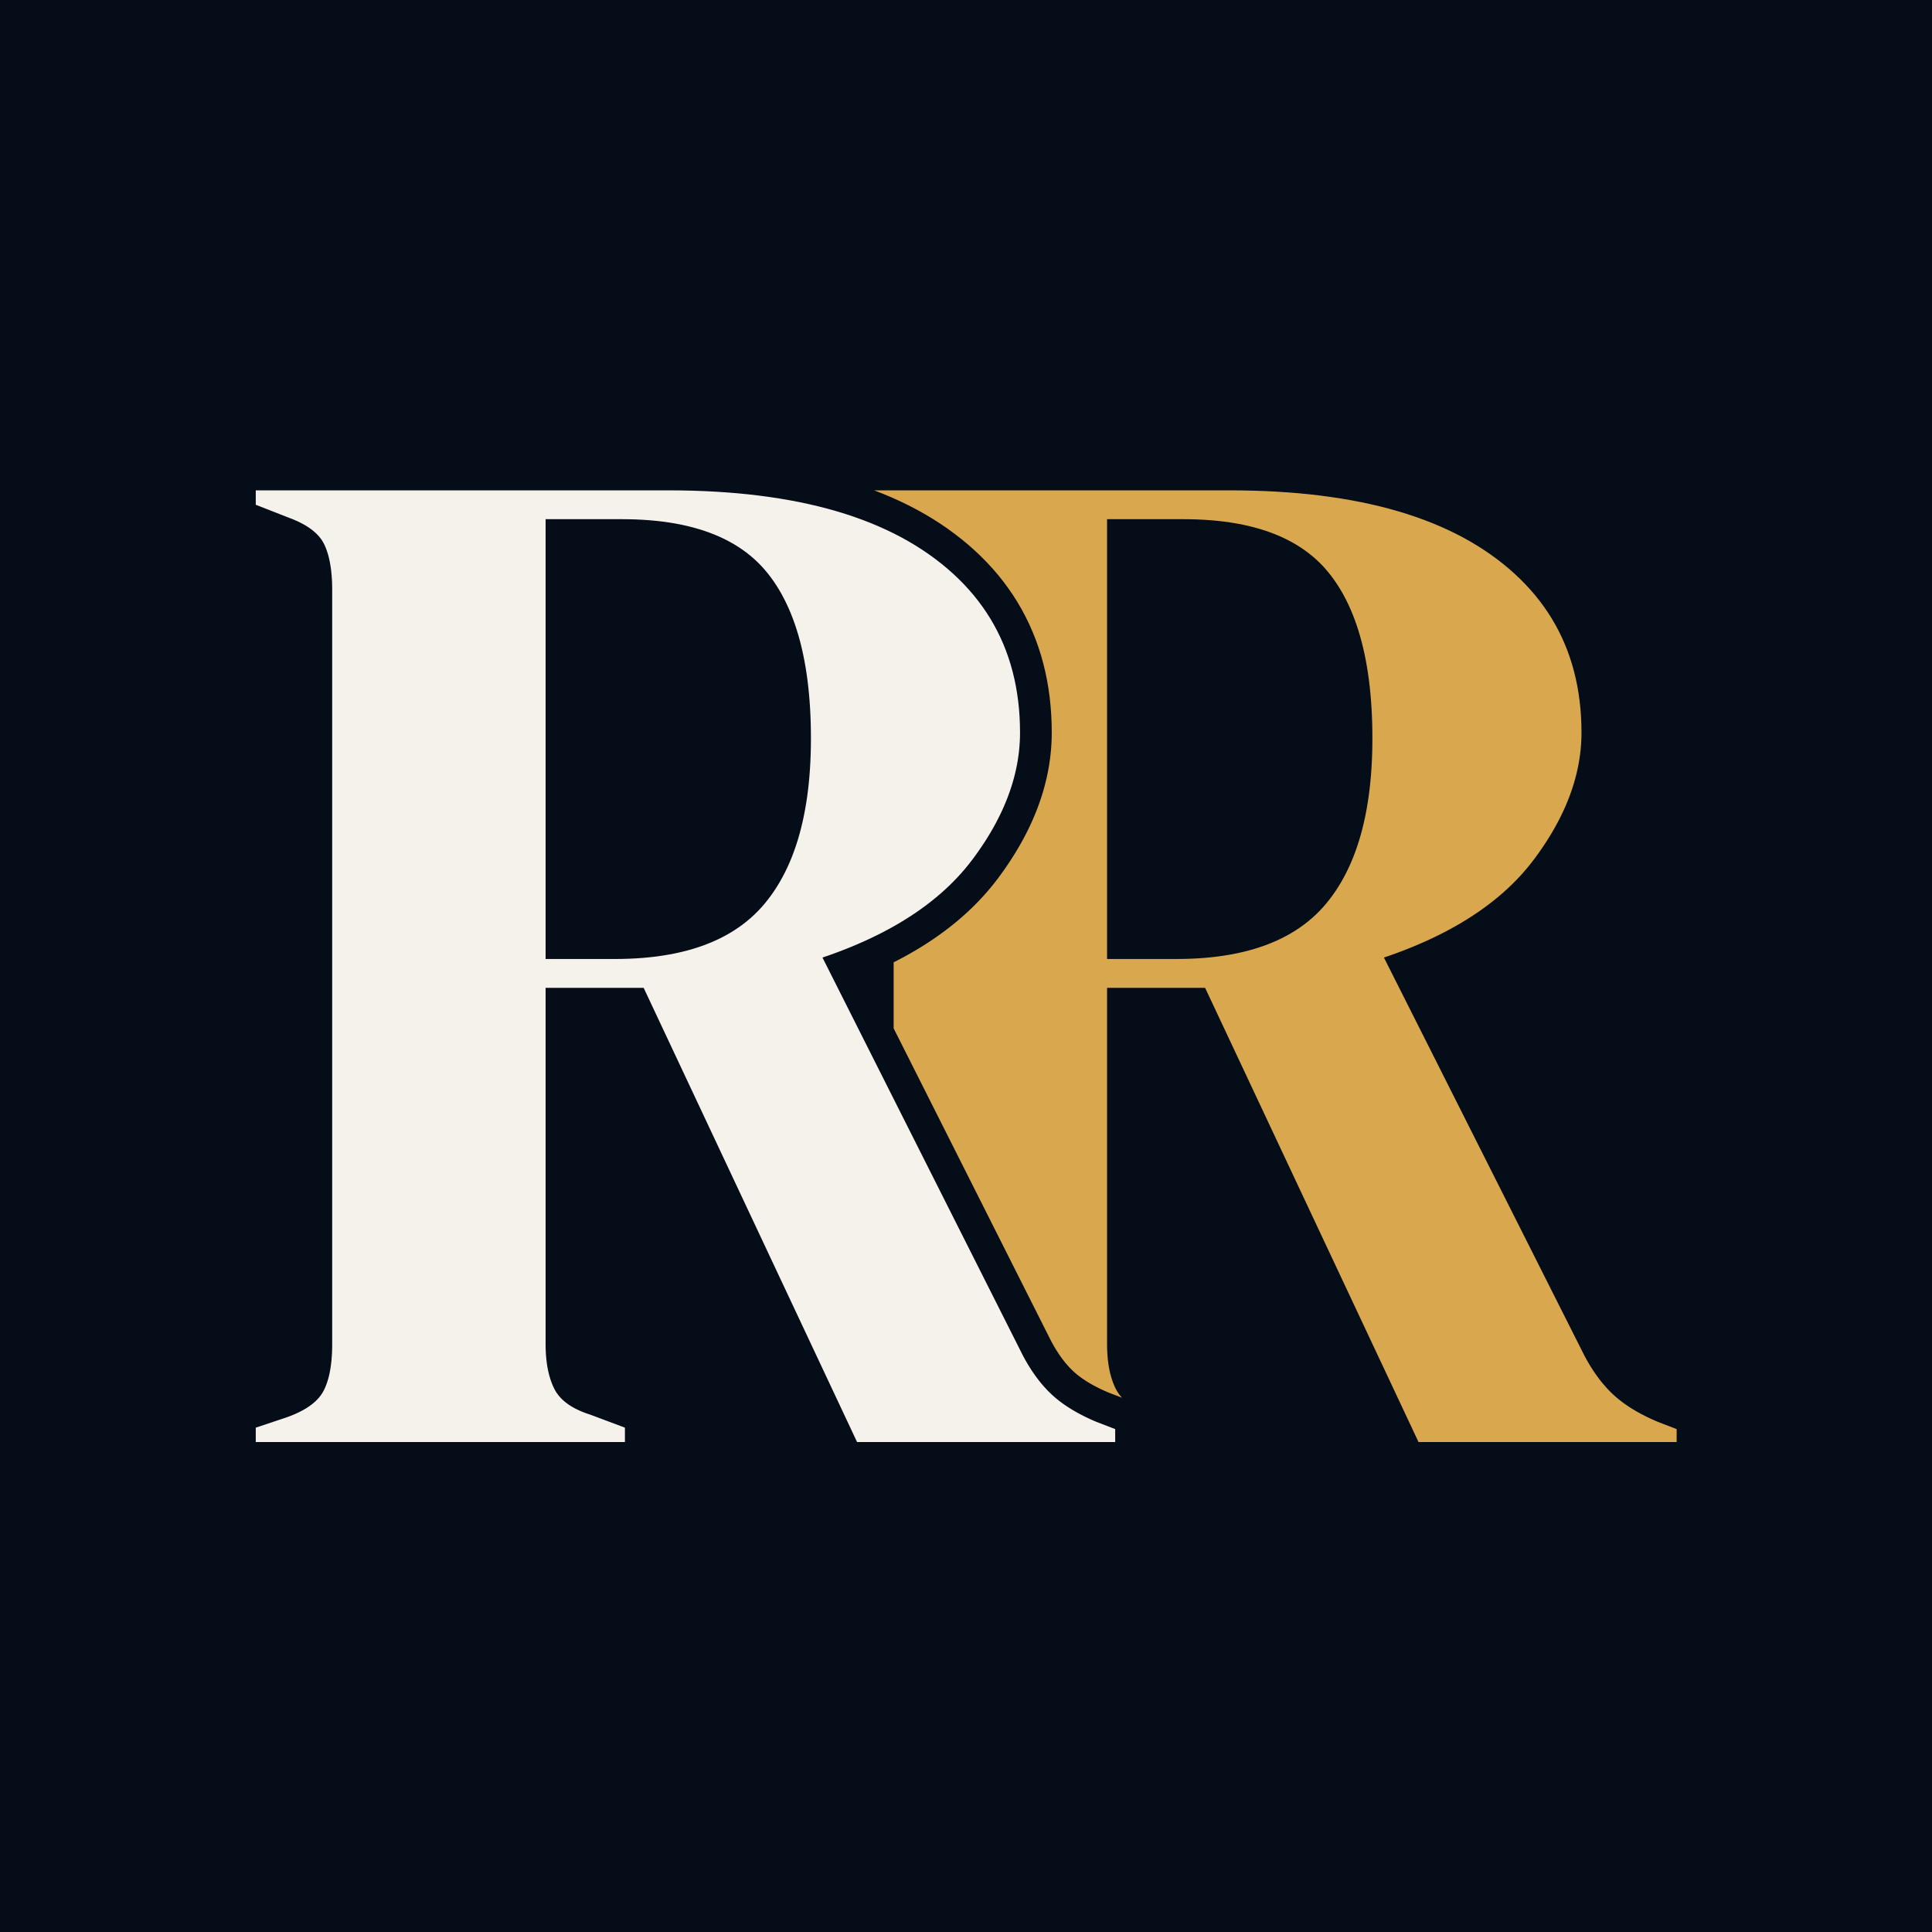
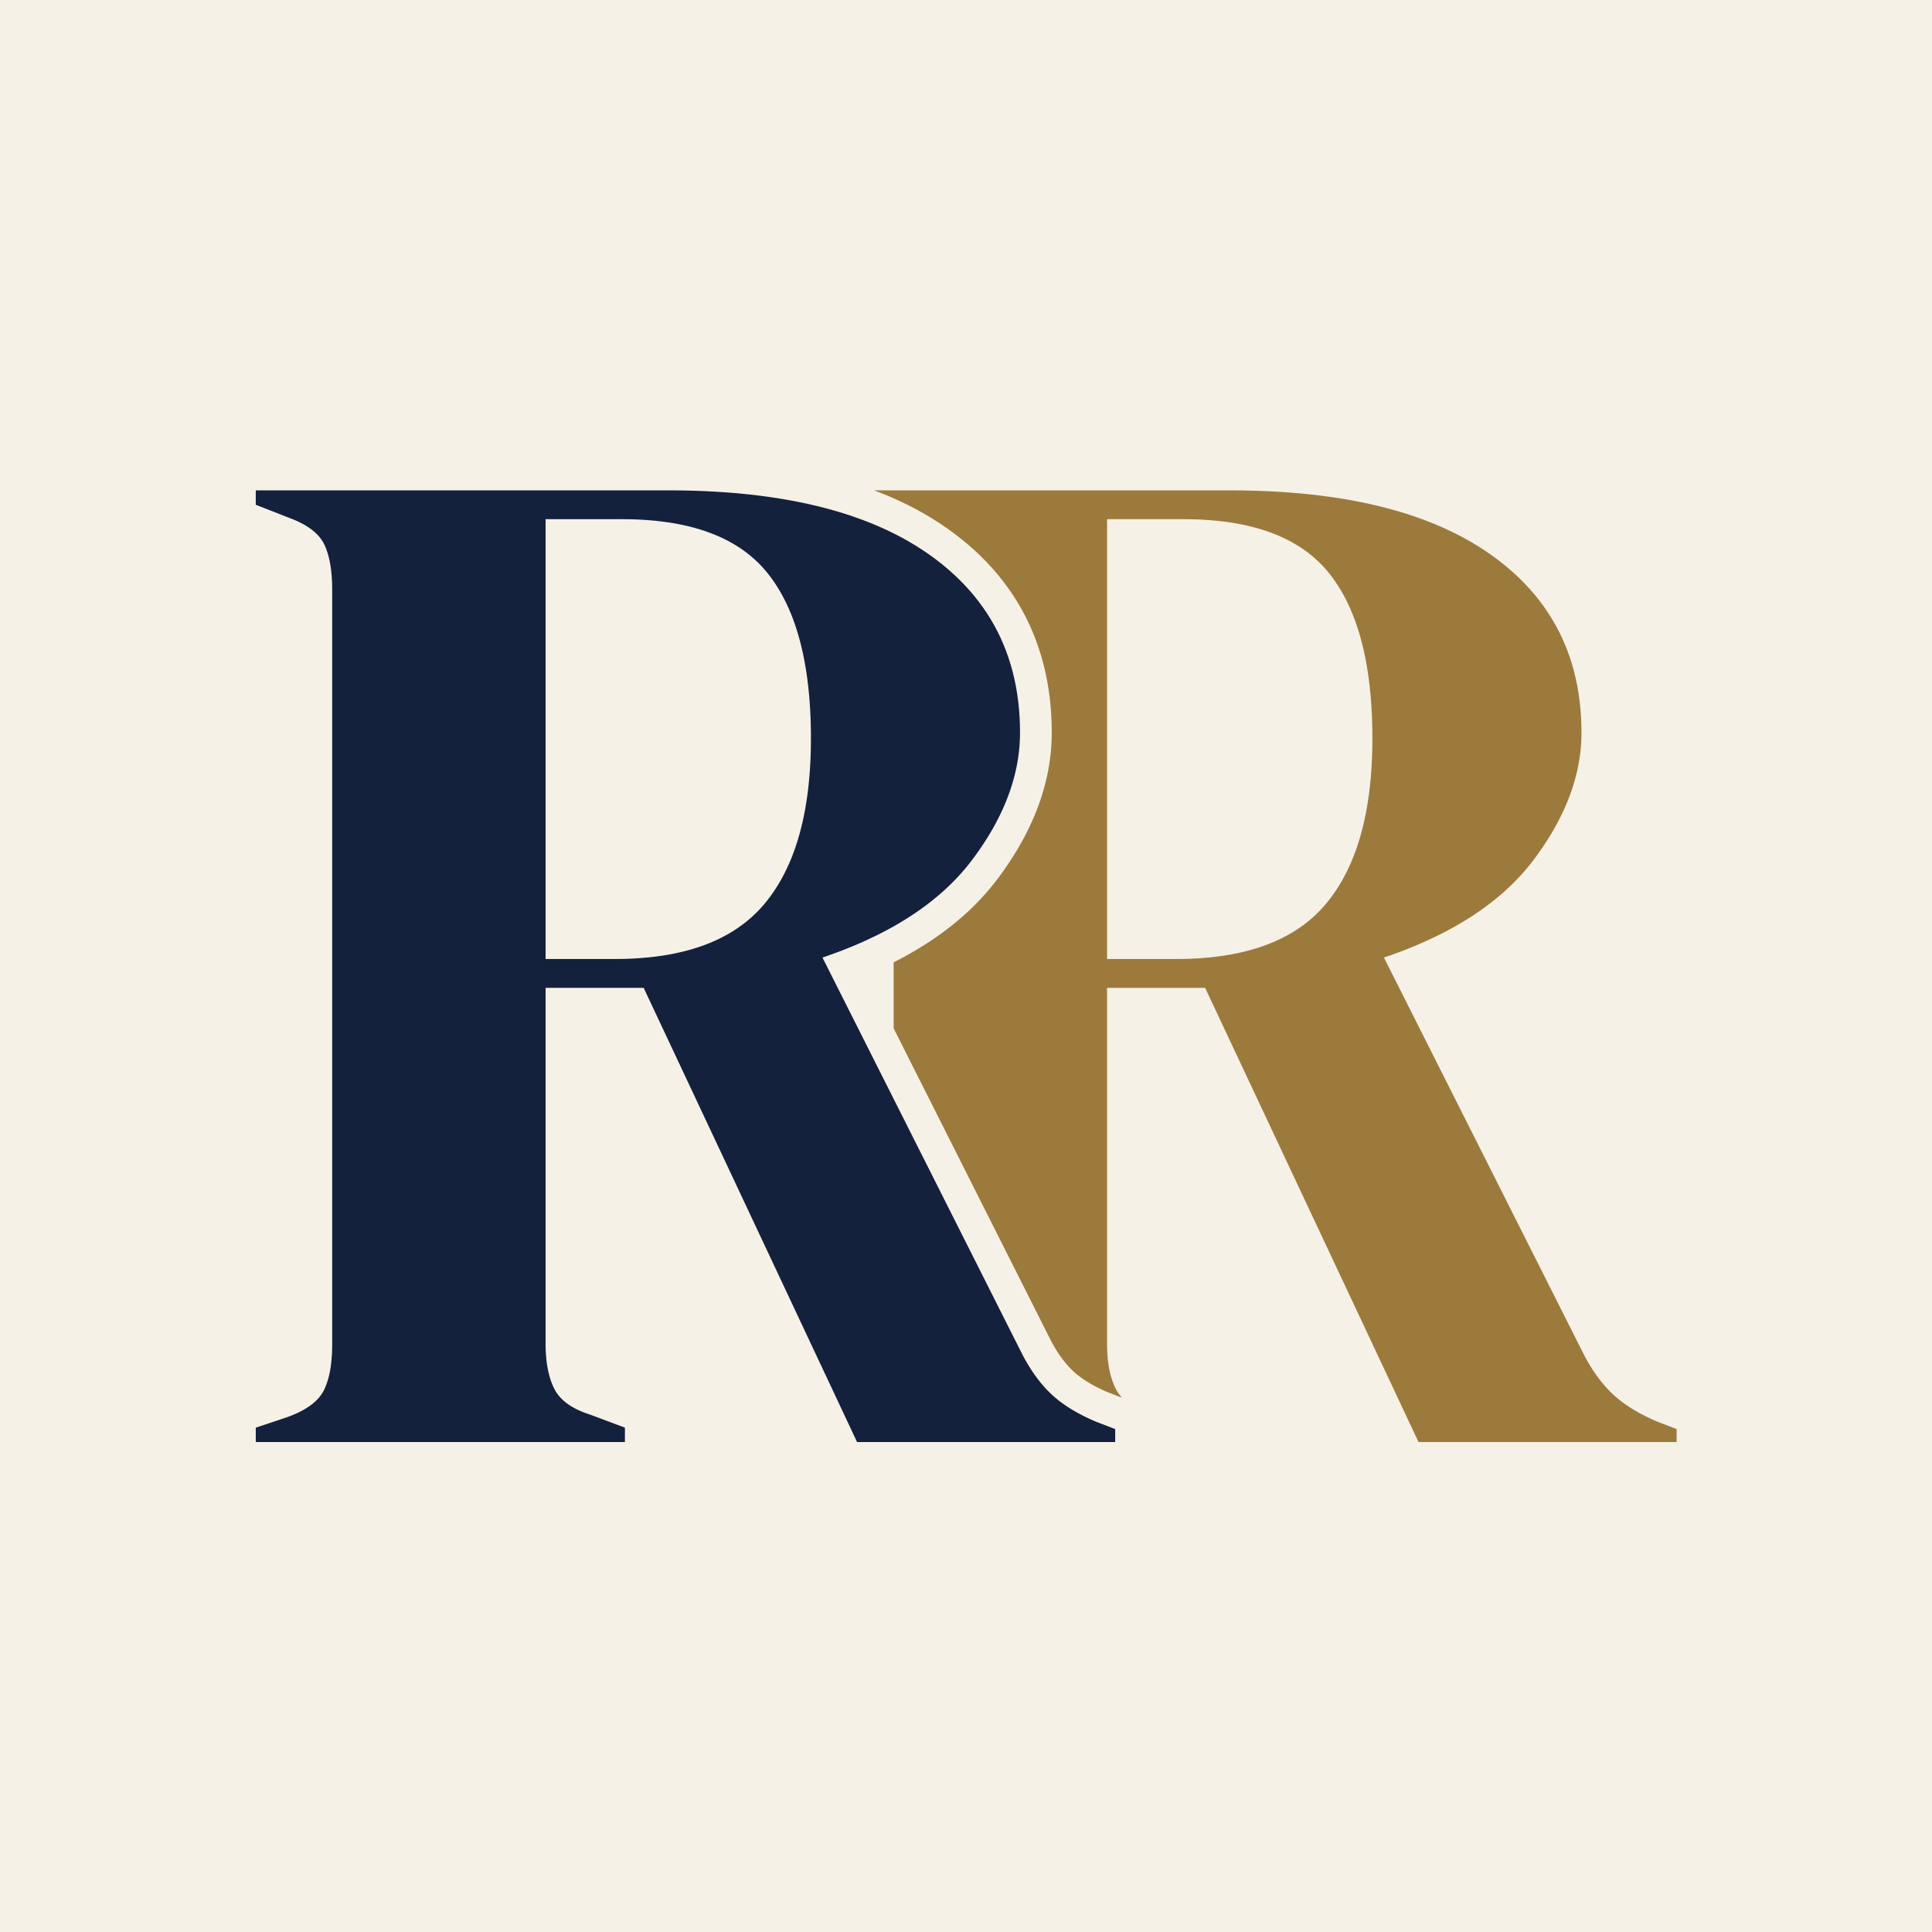
<svg xmlns="http://www.w3.org/2000/svg" viewBox="0 0 1218 1218" role="img" aria-label="RR Roger Rio Brasil">
-   <rect width="100%" height="100%" fill="#050D18" />
+   <rect width="100%" height="100%" fill="#F6F1E7" />
  <g transform="translate(141.24,909.13) scale(0.90909)">
-     <path fill="#D9A84E" fill-rule="evenodd" d="M622.17,-31.38L621.53,-32.13L620.92,-32.91L620.34,-33.69L619.79,-34.5L619.28,-35.32L618.81,-36.15L618.36,-37.0L617.94,-37.87L617.53,-38.75L617.14,-39.65L616.77,-40.57L616.41,-41.51L616.06,-42.46L615.74,-43.44L615.42,-44.43L615.12,-45.44L614.84,-46.46L614.57,-47.51L614.32,-48.57L614.08,-49.65L613.86,-50.75L613.65,-51.87L613.46,-53.0L613.29,-54.15L613.13,-55.32L612.98,-56.51L612.85,-57.71L612.74,-58.94L612.64,-60.18L612.55,-61.44L612.48,-62.71L612.43,-64.01L612.39,-65.32L612.37,-66.65L612.36,-68.0L612.36,-315.0L680.36,-315.0L828.36,0.0L1007.36,0.0L1007.36,-9.0L994.36,-14.0L993.01,-14.57L991.68,-15.16L990.37,-15.74L989.08,-16.34L987.81,-16.94L986.56,-17.54L985.33,-18.16L984.12,-18.78L982.92,-19.4L981.75,-20.03L980.59,-20.67L979.45,-21.32L978.33,-21.97L977.24,-22.62L976.16,-23.29L975.09,-23.96L974.05,-24.64L973.03,-25.32L972.03,-26.01L971.04,-26.7L970.08,-27.41L969.13,-28.11L968.21,-28.83L967.3,-29.55L966.41,-30.28L965.54,-31.01L964.69,-31.75L963.86,-32.5L963.04,-33.26L962.23,-34.03L961.42,-34.82L960.63,-35.63L959.83,-36.46L959.05,-37.3L958.27,-38.16L957.49,-39.03L956.73,-39.92L955.96,-40.83L955.21,-41.75L954.46,-42.69L953.72,-43.65L952.99,-44.62L952.26,-45.62L951.53,-46.62L950.82,-47.65L950.11,-48.69L949.4,-49.74L948.71,-50.82L948.02,-51.91L947.33,-53.01L946.65,-54.14L945.98,-55.28L945.32,-56.43L944.66,-57.6L944.01,-58.79L943.36,-60.0L804.36,-336.0L809.38,-337.74L814.31,-339.53L819.14,-341.37L823.87,-343.27L828.51,-345.21L833.04,-347.2L837.49,-349.25L841.83,-351.35L846.08,-353.49L850.23,-355.69L854.28,-357.94L858.24,-360.24L862.1,-362.6L865.86,-365.0L869.53,-367.45L873.09,-369.96L876.57,-372.52L879.94,-375.12L883.22,-377.78L886.4,-380.49L889.49,-383.25L892.47,-386.06L895.36,-388.92L898.16,-391.84L900.85,-394.8L903.45,-397.82L905.95,-400.88L908.36,-404.0L910.68,-407.14L912.91,-410.29L915.05,-413.43L917.12,-416.57L919.09,-419.71L920.99,-422.86L922.8,-426.0L924.52,-429.14L926.16,-432.29L927.72,-435.43L929.2,-438.57L930.58,-441.71L931.89,-444.86L933.11,-448.0L934.25,-451.14L935.3,-454.29L936.27,-457.43L937.15,-460.57L937.95,-463.71L938.67,-466.86L939.3,-470.0L939.84,-473.14L940.31,-476.29L940.69,-479.43L940.98,-482.57L941.19,-485.71L941.32,-488.86L941.36,-492.0L941.28,-497.6L941.04,-503.11L940.64,-508.53L940.07,-513.87L939.35,-519.11L938.47,-524.27L937.42,-529.34L936.22,-534.33L934.85,-539.22L933.32,-544.03L931.64,-548.75L929.79,-553.38L927.78,-557.92L925.61,-562.38L923.28,-566.74L920.79,-571.02L918.14,-575.21L915.32,-579.31L912.35,-583.33L909.22,-587.26L905.92,-591.09L902.47,-594.84L898.85,-598.51L895.07,-602.08L891.14,-605.57L887.04,-608.97L882.78,-612.28L878.36,-615.5L873.79,-618.62L869.08,-621.63L864.23,-624.52L859.24,-627.31L854.11,-629.97L848.83,-632.53L843.42,-634.97L837.87,-637.3L832.18,-639.51L826.34,-641.61L820.37,-643.6L814.26,-645.47L808.0,-647.23L801.61,-648.88L795.08,-650.41L788.4,-651.83L781.59,-653.13L774.63,-654.32L767.53,-655.4L760.3,-656.37L752.92,-657.22L745.41,-657.96L737.75,-658.58L729.95,-659.09L722.01,-659.49L713.94,-659.77L705.72,-659.94L697.36,-660.0L450.83,-660.0L456.75,-657.7L462.84,-655.14L468.79,-652.46L474.62,-649.64L480.31,-646.68L485.86,-643.58L491.28,-640.35L496.56,-636.98L501.69,-633.48L506.65,-629.85L511.45,-626.12L516.09,-622.28L520.57,-618.31L524.88,-614.23L529.03,-610.03L533.0,-605.72L536.81,-601.29L540.43,-596.74L543.88,-592.08L547.15,-587.32L550.24,-582.44L553.14,-577.46L555.85,-572.37L558.38,-567.19L560.71,-561.91L562.86,-556.53L564.81,-551.06L566.58,-545.51L568.15,-539.87L569.53,-534.15L570.73,-528.35L571.74,-522.47L572.56,-516.52L573.19,-510.5L573.64,-504.4L573.91,-498.24L574.0,-492.01L573.95,-488.27L573.8,-484.54L573.55,-480.81L573.2,-477.09L572.75,-473.37L572.21,-469.65L571.56,-465.95L570.82,-462.25L569.98,-458.56L569.04,-454.88L568.01,-451.21L566.89,-447.55L565.66,-443.91L564.35,-440.28L562.95,-436.66L561.45,-433.05L559.86,-429.45L558.18,-425.87L556.41,-422.31L554.56,-418.75L552.61,-415.21L550.58,-411.69L548.47,-408.18L546.26,-404.68L543.97,-401.19L541.6,-397.71L539.14,-394.25L536.57,-390.75L533.83,-387.2L530.95,-383.68L527.96,-380.21L524.88,-376.82L521.69,-373.49L518.39,-370.23L515.0,-367.04L511.51,-363.92L507.92,-360.86L504.24,-357.87L500.45,-354.95L496.58,-352.1L492.61,-349.31L488.54,-346.59L484.38,-343.93L480.13,-341.34L475.79,-338.82L471.36,-336.35L466.83,-333.96L464.36,-332.71L464.36,-286.9L573.52,-70.14L573.99,-69.28L574.53,-68.28L575.08,-67.3L575.63,-66.35L576.19,-65.41L576.75,-64.48L577.3,-63.58L577.86,-62.7L578.43,-61.83L578.99,-60.98L579.56,-60.15L580.12,-59.34L580.69,-58.55L581.26,-57.77L581.83,-57.02L582.41,-56.28L582.98,-55.56L583.56,-54.85L584.13,-54.17L584.71,-53.5L585.28,-52.85L585.86,-52.21L586.44,-51.59L587.02,-50.99L587.6,-50.41L588.18,-49.84L588.75,-49.28L589.33,-48.75L589.91,-48.23L590.5,-47.71L591.12,-47.19L591.75,-46.67L592.41,-46.15L593.09,-45.63L593.79,-45.1L594.51,-44.58L595.25,-44.06L596.01,-43.53L596.8,-43.01L597.6,-42.48L598.43,-41.96L599.29,-41.44L600.16,-40.91L601.05,-40.39L601.97,-39.87L602.91,-39.35L603.87,-38.83L604.86,-38.32L605.87,-37.8L606.89,-37.29L607.95,-36.78L609.02,-36.28L610.12,-35.77L611.23,-35.27L612.37,-34.77L613.27,-34.39L622.75,-30.75ZM665.36,-640.0L670.38,-639.95L675.29,-639.81L680.1,-639.57L684.81,-639.23L689.41,-638.8L693.91,-638.28L698.3,-637.66L702.58,-636.94L706.77,-636.13L710.84,-635.22L714.82,-634.21L718.69,-633.11L722.45,-631.92L726.11,-630.62L729.66,-629.24L733.12,-627.76L736.46,-626.18L739.7,-624.5L742.84,-622.73L745.87,-620.87L748.8,-618.91L751.62,-616.85L754.34,-614.7L756.95,-612.45L759.46,-610.11L761.87,-607.67L764.16,-605.13L766.36,-602.5L768.46,-599.77L770.49,-596.94L772.44,-594.01L774.32,-590.98L776.12,-587.85L777.84,-584.61L779.49,-581.28L781.05,-577.85L782.55,-574.31L783.96,-570.68L785.3,-566.94L786.56,-563.1L787.75,-559.16L788.86,-555.12L789.89,-550.99L790.85,-546.74L791.73,-542.4L792.53,-537.96L793.26,-533.42L793.91,-528.78L794.49,-524.03L794.98,-519.19L795.4,-514.24L795.75,-509.19L796.02,-504.05L796.21,-498.8L796.32,-493.45L796.36,-488.0L796.32,-482.62L796.2,-477.33L795.99,-472.14L795.71,-467.05L795.34,-462.05L794.89,-457.15L794.36,-452.34L793.75,-447.63L793.05,-443.02L792.28,-438.5L791.42,-434.07L790.48,-429.74L789.46,-425.51L788.36,-421.38L787.18,-417.33L785.91,-413.39L784.56,-409.54L783.14,-405.78L781.63,-402.12L780.03,-398.56L778.36,-395.09L776.6,-391.72L774.77,-388.45L772.85,-385.27L770.85,-382.18L768.77,-379.19L766.6,-376.3L764.36,-373.5L762.02,-370.8L759.58,-368.2L757.04,-365.69L754.4,-363.29L751.66,-360.98L748.81,-358.77L745.86,-356.66L742.81,-354.64L739.66,-352.73L736.4,-350.91L733.04,-349.19L729.58,-347.57L726.02,-346.05L722.36,-344.62L718.59,-343.3L714.73,-342.07L710.76,-340.94L706.69,-339.91L702.51,-338.98L698.24,-338.14L693.86,-337.41L689.38,-336.77L684.8,-336.23L680.12,-335.79L675.33,-335.44L670.44,-335.2L665.45,-335.05L660.36,-335.0L612.36,-335.0L612.36,-640.0Z" />
-     <path fill="#F5F2EC" fill-rule="evenodd" d="M278.0,0.0L278.0,-10.0L254.0,-19.0L252.66,-19.44L251.35,-19.89L250.08,-20.35L248.84,-20.84L247.63,-21.33L246.45,-21.85L245.31,-22.38L244.2,-22.92L243.13,-23.48L242.09,-24.05L241.08,-24.64L240.1,-25.24L239.16,-25.86L238.25,-26.5L237.37,-27.15L236.53,-27.82L235.72,-28.5L234.94,-29.19L234.2,-29.91L233.49,-30.63L232.81,-31.38L232.17,-32.13L231.56,-32.91L230.98,-33.69L230.43,-34.5L229.92,-35.32L229.45,-36.15L229.0,-37.0L228.58,-37.87L228.17,-38.75L227.78,-39.65L227.41,-40.57L227.05,-41.51L226.7,-42.46L226.38,-43.44L226.06,-44.43L225.76,-45.44L225.48,-46.46L225.21,-47.51L224.96,-48.57L224.72,-49.65L224.5,-50.75L224.29,-51.87L224.1,-53.0L223.93,-54.15L223.77,-55.32L223.62,-56.51L223.49,-57.71L223.38,-58.94L223.28,-60.18L223.19,-61.44L223.12,-62.71L223.07,-64.01L223.03,-65.32L223.01,-66.65L223.0,-68.0L223.0,-315.0L291.0,-315.0L439.0,0.0L618.0,0.0L618.0,-9.0L605.0,-14.0L603.65,-14.57L602.32,-15.16L601.01,-15.74L599.72,-16.34L598.45,-16.94L597.2,-17.54L595.97,-18.16L594.76,-18.78L593.56,-19.4L592.39,-20.03L591.23,-20.67L590.09,-21.32L588.97,-21.97L587.88,-22.62L586.8,-23.29L585.73,-23.96L584.69,-24.64L583.67,-25.32L582.67,-26.01L581.68,-26.7L580.72,-27.41L579.77,-28.11L578.85,-28.83L577.94,-29.55L577.05,-30.28L576.18,-31.01L575.33,-31.75L574.5,-32.5L573.68,-33.26L572.87,-34.03L572.06,-34.82L571.27,-35.63L570.47,-36.46L569.69,-37.3L568.91,-38.16L568.13,-39.03L567.37,-39.92L566.6,-40.83L565.85,-41.75L565.1,-42.69L564.36,-43.65L563.62,-44.62L562.9,-45.62L562.17,-46.62L561.46,-47.65L560.75,-48.69L560.04,-49.74L559.35,-50.82L558.66,-51.91L557.97,-53.01L557.29,-54.14L556.62,-55.28L555.96,-56.43L555.3,-57.6L554.65,-58.79L554.0,-60.0L415.0,-336.0L420.02,-337.74L424.95,-339.53L429.78,-341.37L434.51,-343.27L439.15,-345.21L443.68,-347.2L448.12,-349.25L452.47,-351.35L456.72,-353.49L460.87,-355.69L464.92,-357.94L468.88,-360.24L472.74,-362.6L476.5,-365.0L480.17,-367.45L483.73,-369.96L487.21,-372.52L490.58,-375.12L493.86,-377.78L497.04,-380.49L500.12,-383.25L503.11,-386.06L506.0,-388.92L508.8,-391.84L511.49,-394.8L514.09,-397.82L516.59,-400.88L519.0,-404.0L521.32,-407.14L523.55,-410.29L525.69,-413.43L527.76,-416.57L529.73,-419.71L531.63,-422.86L533.44,-426.0L535.16,-429.14L536.8,-432.29L538.36,-435.43L539.84,-438.57L541.22,-441.71L542.53,-444.86L543.75,-448.0L544.89,-451.14L545.94,-454.29L546.91,-457.43L547.79,-460.57L548.59,-463.71L549.31,-466.86L549.94,-470.0L550.48,-473.14L550.95,-476.29L551.33,-479.43L551.62,-482.57L551.83,-485.71L551.96,-488.86L552.0,-492.0L551.92,-497.6L551.68,-503.11L551.28,-508.53L550.71,-513.87L549.99,-519.11L549.11,-524.27L548.06,-529.34L546.86,-534.33L545.49,-539.22L543.96,-544.03L542.28,-548.75L540.43,-553.38L538.42,-557.92L536.25,-562.38L533.92,-566.74L531.43,-571.02L528.78,-575.21L525.96,-579.31L522.99,-583.33L519.86,-587.26L516.56,-591.09L513.11,-594.84L509.49,-598.51L505.71,-602.08L501.78,-605.57L497.68,-608.97L493.42,-612.28L489.0,-615.5L484.43,-618.62L479.72,-621.63L474.87,-624.52L469.88,-627.31L464.75,-629.97L459.47,-632.53L454.06,-634.97L448.51,-637.3L442.82,-639.51L436.98,-641.61L431.01,-643.6L424.9,-645.47L418.64,-647.23L412.25,-648.88L405.72,-650.41L399.04,-651.83L392.23,-653.13L385.27,-654.32L378.17,-655.4L370.94,-656.37L363.56,-657.22L356.05,-657.96L348.39,-658.58L340.59,-659.09L332.65,-659.49L324.58,-659.77L316.36,-659.94L308.0,-660.0L22.0,-660.0L22.0,-650.0L45.0,-641.0L46.34,-640.49L47.65,-639.98L48.92,-639.45L50.15,-638.91L51.36,-638.36L52.52,-637.79L53.66,-637.22L54.76,-636.63L55.82,-636.04L56.85,-635.43L57.85,-634.81L58.81,-634.17L59.73,-633.53L60.62,-632.88L61.48,-632.21L62.31,-631.53L63.1,-630.84L63.85,-630.14L64.57,-629.43L65.26,-628.7L65.91,-627.97L66.52,-627.22L67.11,-626.46L67.65,-625.69L68.17,-624.91L68.65,-624.12L69.09,-623.32L69.5,-622.5L69.89,-621.67L70.26,-620.81L70.62,-619.94L70.96,-619.04L71.29,-618.12L71.6,-617.18L71.91,-616.22L72.19,-615.23L72.47,-614.23L72.73,-613.2L72.97,-612.15L73.2,-611.08L73.42,-609.99L73.62,-608.88L73.81,-607.74L73.99,-606.58L74.15,-605.4L74.3,-604.2L74.43,-602.98L74.55,-601.73L74.66,-600.47L74.75,-599.18L74.82,-597.87L74.89,-596.54L74.94,-595.19L74.97,-593.81L74.99,-592.42L75.0,-591.0L75.0,-68.0L74.99,-66.51L74.97,-65.05L74.93,-63.61L74.88,-62.19L74.81,-60.8L74.72,-59.44L74.62,-58.09L74.51,-56.78L74.38,-55.48L74.23,-54.21L74.07,-52.97L73.9,-51.74L73.71,-50.55L73.5,-49.38L73.28,-48.23L73.04,-47.1L72.79,-46.0L72.52,-44.93L72.24,-43.87L71.94,-42.85L71.62,-41.84L71.3,-40.86L70.95,-39.91L70.59,-38.98L70.22,-38.07L69.83,-37.19L69.42,-36.33L69.0,-35.5L68.55,-34.68L68.07,-33.88L67.55,-33.09L67.0,-32.31L66.41,-31.54L65.79,-30.78L65.12,-30.03L64.43,-29.3L63.7,-28.57L62.93,-27.86L62.12,-27.16L61.29,-26.47L60.41,-25.79L59.5,-25.12L58.55,-24.47L57.57,-23.83L56.55,-23.19L55.5,-22.57L54.41,-21.96L53.29,-21.37L52.12,-20.78L50.93,-20.21L49.7,-19.64L48.43,-19.09L47.12,-18.55L45.79,-18.02L44.41,-17.51L43.0,-17.0L22.0,-10.0L22.0,0.0ZM223.0,-640.0L276.0,-640.0L281.02,-639.95L285.93,-639.81L290.74,-639.57L295.45,-639.23L300.05,-638.8L304.55,-638.28L308.94,-637.66L313.22,-636.94L317.41,-636.13L321.48,-635.22L325.46,-634.21L329.33,-633.11L333.09,-631.92L336.75,-630.62L340.3,-629.24L343.76,-627.76L347.1,-626.18L350.34,-624.5L353.48,-622.73L356.51,-620.87L359.44,-618.91L362.26,-616.85L364.98,-614.7L367.59,-612.45L370.1,-610.11L372.51,-607.67L374.8,-605.13L377.0,-602.5L379.1,-599.77L381.13,-596.94L383.08,-594.01L384.96,-590.98L386.76,-587.85L388.48,-584.61L390.12,-581.28L391.69,-577.85L393.19,-574.31L394.6,-570.68L395.94,-566.94L397.2,-563.1L398.39,-559.16L399.5,-555.12L400.53,-550.99L401.49,-546.74L402.37,-542.4L403.17,-537.96L403.9,-533.42L404.55,-528.78L405.12,-524.03L405.62,-519.19L406.04,-514.24L406.39,-509.19L406.66,-504.05L406.85,-498.8L406.96,-493.45L407.0,-488.0L406.96,-482.62L406.84,-477.33L406.63,-472.14L406.35,-467.05L405.98,-462.05L405.53,-457.15L405.0,-452.34L404.39,-447.63L403.69,-443.02L402.92,-438.5L402.06,-434.07L401.12,-429.74L400.1,-425.51L399.0,-421.38L397.82,-417.33L396.55,-413.39L395.2,-409.54L393.78,-405.78L392.27,-402.12L390.67,-398.56L389.0,-395.09L387.24,-391.72L385.41,-388.45L383.49,-385.27L381.49,-382.18L379.41,-379.19L377.24,-376.3L375.0,-373.5L372.66,-370.8L370.22,-368.2L367.68,-365.69L365.04,-363.29L362.3,-360.98L359.45,-358.77L356.5,-356.66L353.45,-354.64L350.3,-352.73L347.04,-350.91L343.68,-349.19L340.22,-347.57L336.66,-346.05L333.0,-344.62L329.23,-343.3L325.37,-342.07L321.4,-340.94L317.33,-339.91L313.15,-338.98L308.88,-338.14L304.5,-337.41L300.02,-336.77L295.44,-336.23L290.76,-335.79L285.97,-335.44L281.08,-335.2L276.09,-335.05L271.0,-335.0L223.0,-335.0Z" />
+     <path fill="#9C7A3C" fill-rule="evenodd" d="M622.17,-31.38L621.53,-32.13L620.92,-32.91L620.34,-33.69L619.79,-34.5L619.28,-35.32L618.81,-36.15L618.36,-37.0L617.94,-37.87L617.53,-38.75L617.14,-39.65L616.77,-40.57L616.41,-41.51L616.06,-42.46L615.74,-43.44L615.42,-44.43L615.12,-45.44L614.84,-46.46L614.57,-47.51L614.32,-48.57L614.08,-49.65L613.86,-50.75L613.65,-51.87L613.46,-53.0L613.29,-54.15L613.13,-55.32L612.98,-56.51L612.85,-57.71L612.74,-58.94L612.64,-60.18L612.55,-61.44L612.48,-62.71L612.43,-64.01L612.39,-65.32L612.37,-66.65L612.36,-68.0L612.36,-315.0L680.36,-315.0L828.36,0.0L1007.36,0.0L1007.36,-9.0L994.36,-14.0L993.01,-14.57L991.68,-15.16L990.37,-15.74L989.08,-16.34L987.81,-16.94L986.56,-17.54L985.33,-18.16L984.12,-18.78L982.92,-19.4L981.75,-20.03L980.59,-20.67L979.45,-21.32L978.33,-21.97L977.24,-22.62L976.16,-23.29L975.09,-23.96L974.05,-24.64L973.03,-25.32L972.03,-26.01L971.04,-26.7L970.08,-27.41L969.13,-28.11L968.21,-28.83L967.3,-29.55L966.41,-30.28L965.54,-31.01L964.69,-31.75L963.86,-32.5L963.04,-33.26L962.23,-34.03L961.42,-34.82L960.63,-35.63L959.83,-36.46L959.05,-37.3L958.27,-38.16L957.49,-39.03L956.73,-39.92L955.96,-40.83L955.21,-41.75L954.46,-42.69L953.72,-43.65L952.99,-44.62L952.26,-45.62L951.53,-46.62L950.82,-47.65L950.11,-48.69L949.4,-49.74L948.71,-50.82L948.02,-51.91L947.33,-53.01L946.65,-54.14L945.98,-55.28L945.32,-56.43L944.66,-57.6L944.01,-58.79L943.36,-60.0L804.36,-336.0L809.38,-337.74L814.31,-339.53L819.14,-341.37L823.87,-343.27L828.51,-345.21L833.04,-347.2L837.49,-349.25L841.83,-351.35L846.08,-353.49L850.23,-355.69L854.28,-357.94L858.24,-360.24L862.1,-362.6L865.86,-365.0L869.53,-367.45L873.09,-369.96L876.57,-372.52L879.94,-375.12L883.22,-377.78L886.4,-380.49L889.49,-383.25L892.47,-386.06L895.36,-388.92L898.16,-391.84L900.85,-394.8L903.45,-397.82L905.95,-400.88L908.36,-404.0L910.68,-407.14L912.91,-410.29L915.05,-413.43L917.12,-416.57L919.09,-419.71L920.99,-422.86L922.8,-426.0L924.52,-429.14L926.16,-432.29L927.72,-435.43L929.2,-438.57L930.58,-441.71L931.89,-444.86L933.11,-448.0L934.25,-451.14L935.3,-454.29L936.27,-457.43L937.15,-460.57L937.95,-463.71L938.67,-466.86L939.3,-470.0L939.84,-473.14L940.31,-476.29L940.69,-479.43L940.98,-482.57L941.19,-485.71L941.32,-488.86L941.36,-492.0L941.28,-497.6L941.04,-503.11L940.64,-508.53L940.07,-513.87L939.35,-519.11L938.47,-524.27L937.42,-529.34L936.22,-534.33L934.85,-539.22L933.32,-544.03L931.64,-548.75L929.79,-553.38L927.78,-557.92L925.61,-562.38L923.28,-566.74L920.79,-571.02L918.14,-575.21L915.32,-579.31L912.35,-583.33L909.22,-587.26L905.92,-591.09L902.47,-594.84L898.85,-598.51L895.07,-602.08L891.14,-605.57L887.04,-608.97L882.78,-612.28L878.36,-615.5L873.79,-618.62L869.08,-621.63L864.23,-624.52L859.24,-627.31L854.11,-629.97L848.83,-632.53L843.42,-634.97L837.87,-637.3L832.18,-639.51L826.34,-641.61L820.37,-643.6L814.26,-645.47L808.0,-647.23L801.61,-648.88L795.08,-650.41L788.4,-651.83L781.59,-653.13L774.63,-654.32L767.53,-655.4L760.3,-656.37L752.92,-657.22L745.41,-657.96L737.75,-658.58L729.95,-659.09L722.01,-659.49L713.94,-659.77L705.72,-659.94L697.36,-660.0L450.83,-660.0L456.75,-657.7L462.84,-655.14L468.79,-652.46L474.62,-649.64L480.31,-646.68L485.86,-643.58L491.28,-640.35L496.56,-636.98L501.69,-633.48L506.65,-629.85L511.45,-626.12L516.09,-622.28L520.57,-618.31L524.88,-614.23L529.03,-610.03L533.0,-605.72L536.81,-601.29L540.43,-596.74L543.88,-592.08L547.15,-587.32L550.24,-582.44L553.14,-577.46L555.85,-572.37L558.38,-567.19L560.71,-561.91L562.86,-556.53L564.81,-551.06L566.58,-545.51L568.15,-539.87L569.53,-534.15L570.73,-528.35L571.74,-522.47L572.56,-516.52L573.19,-510.5L573.64,-504.4L573.91,-498.24L574.0,-492.01L573.95,-488.27L573.8,-484.54L573.55,-480.81L573.2,-477.09L572.75,-473.37L572.21,-469.65L571.56,-465.95L570.82,-462.25L569.98,-458.56L569.04,-454.88L568.01,-451.21L566.89,-447.55L565.66,-443.91L564.35,-440.28L562.95,-436.66L561.45,-433.05L559.86,-429.45L558.18,-425.87L556.41,-422.31L554.56,-418.75L552.61,-415.21L550.58,-411.69L548.47,-408.18L546.26,-404.68L543.97,-401.19L541.6,-397.71L539.14,-394.25L536.57,-390.75L533.83,-387.2L530.95,-383.68L527.96,-380.21L524.88,-376.82L521.69,-373.49L518.39,-370.23L515.0,-367.04L511.51,-363.92L507.92,-360.86L504.24,-357.87L500.45,-354.95L496.58,-352.1L492.61,-349.31L488.54,-346.59L484.38,-343.93L480.13,-341.34L475.79,-338.82L471.36,-336.35L466.83,-333.96L464.36,-332.71L464.36,-286.9L573.52,-70.14L573.99,-69.28L574.53,-68.28L575.08,-67.3L575.63,-66.35L576.19,-65.41L576.75,-64.48L577.3,-63.58L577.86,-62.7L578.43,-61.83L578.99,-60.98L579.56,-60.15L580.12,-59.34L580.69,-58.55L581.26,-57.77L581.83,-57.02L582.41,-56.28L582.98,-55.56L583.56,-54.85L584.13,-54.17L584.71,-53.5L585.28,-52.85L585.86,-52.21L586.44,-51.59L587.02,-50.99L587.6,-50.41L588.18,-49.84L588.75,-49.28L589.33,-48.75L589.91,-48.23L590.5,-47.71L591.12,-47.19L591.75,-46.67L592.41,-46.15L593.09,-45.63L593.79,-45.1L594.51,-44.58L595.25,-44.06L596.01,-43.53L596.8,-43.01L597.6,-42.48L598.43,-41.96L599.29,-41.44L600.16,-40.91L601.05,-40.39L601.97,-39.87L602.91,-39.35L603.87,-38.83L604.86,-38.32L605.87,-37.8L606.89,-37.29L607.95,-36.78L609.02,-36.28L610.12,-35.77L611.23,-35.27L612.37,-34.77L613.27,-34.39L622.75,-30.75ZM665.36,-640.0L670.38,-639.95L675.29,-639.81L680.1,-639.57L684.81,-639.23L689.41,-638.8L693.91,-638.28L698.3,-637.66L702.58,-636.94L706.77,-636.13L710.84,-635.22L714.82,-634.21L718.69,-633.11L722.45,-631.92L726.11,-630.62L729.66,-629.24L733.12,-627.76L736.46,-626.18L739.7,-624.5L742.84,-622.73L745.87,-620.87L748.8,-618.91L751.62,-616.85L754.34,-614.7L756.95,-612.45L759.46,-610.11L761.87,-607.67L764.16,-605.13L766.36,-602.5L768.46,-599.77L770.49,-596.94L772.44,-594.01L774.32,-590.98L776.12,-587.85L777.84,-584.61L779.49,-581.28L781.05,-577.85L782.55,-574.31L783.96,-570.68L785.3,-566.94L786.56,-563.1L787.75,-559.16L788.86,-555.12L789.89,-550.99L790.85,-546.74L791.73,-542.4L792.53,-537.96L793.26,-533.42L793.91,-528.78L794.49,-524.03L794.98,-519.19L795.4,-514.24L795.75,-509.19L796.02,-504.05L796.21,-498.8L796.32,-493.45L796.36,-488.0L796.32,-482.62L796.2,-477.33L795.99,-472.14L795.71,-467.05L795.34,-462.05L794.89,-457.15L794.36,-452.34L793.75,-447.63L793.05,-443.02L792.28,-438.5L791.42,-434.07L790.48,-429.74L789.46,-425.51L788.36,-421.38L787.18,-417.33L785.91,-413.39L784.56,-409.54L783.14,-405.78L781.63,-402.12L780.03,-398.56L778.36,-395.09L776.6,-391.72L774.77,-388.45L772.85,-385.27L770.85,-382.18L768.77,-379.19L766.6,-376.3L764.36,-373.5L762.02,-370.8L759.58,-368.2L757.04,-365.69L754.4,-363.29L751.66,-360.98L748.81,-358.77L745.86,-356.66L742.81,-354.64L739.66,-352.73L736.4,-350.91L733.04,-349.19L729.58,-347.57L726.02,-346.05L722.36,-344.62L718.59,-343.3L714.73,-342.07L710.76,-340.94L706.69,-339.91L702.51,-338.98L698.24,-338.14L693.86,-337.41L689.38,-336.77L684.8,-336.23L680.12,-335.79L675.33,-335.44L670.44,-335.2L665.45,-335.05L660.36,-335.0L612.36,-335.0L612.36,-640.0Z" />
+     <path fill="#14213D" fill-rule="evenodd" d="M278.0,0.0L278.0,-10.0L254.0,-19.0L252.66,-19.44L251.35,-19.89L250.08,-20.35L248.84,-20.84L247.63,-21.33L246.45,-21.85L245.31,-22.38L244.2,-22.92L243.13,-23.48L242.09,-24.05L241.08,-24.64L240.1,-25.24L239.16,-25.86L238.25,-26.5L237.37,-27.15L236.53,-27.82L235.72,-28.5L234.94,-29.19L234.2,-29.91L233.49,-30.63L232.81,-31.38L232.17,-32.13L231.56,-32.91L230.98,-33.69L230.43,-34.5L229.92,-35.32L229.45,-36.15L229.0,-37.0L228.58,-37.87L228.17,-38.75L227.78,-39.65L227.41,-40.57L227.05,-41.51L226.7,-42.46L226.38,-43.44L226.06,-44.43L225.76,-45.44L225.48,-46.46L225.21,-47.51L224.96,-48.57L224.72,-49.65L224.5,-50.75L224.29,-51.87L224.1,-53.0L223.93,-54.15L223.77,-55.32L223.62,-56.51L223.49,-57.71L223.38,-58.94L223.28,-60.18L223.19,-61.44L223.12,-62.71L223.07,-64.01L223.03,-65.32L223.01,-66.65L223.0,-68.0L223.0,-315.0L291.0,-315.0L439.0,0.0L618.0,0.0L618.0,-9.0L605.0,-14.0L603.65,-14.57L602.32,-15.16L601.01,-15.74L599.72,-16.34L598.45,-16.94L597.2,-17.54L595.97,-18.16L594.76,-18.78L593.56,-19.4L592.39,-20.03L591.23,-20.67L590.09,-21.32L588.97,-21.97L587.88,-22.62L586.8,-23.29L585.73,-23.96L584.69,-24.64L583.67,-25.32L582.67,-26.01L581.68,-26.7L580.72,-27.41L579.77,-28.11L578.85,-28.83L577.94,-29.55L577.05,-30.28L576.18,-31.01L575.33,-31.75L574.5,-32.5L573.68,-33.26L572.87,-34.03L572.06,-34.82L571.27,-35.63L570.47,-36.46L569.69,-37.3L568.91,-38.16L568.13,-39.03L567.37,-39.92L566.6,-40.83L565.85,-41.75L565.1,-42.69L564.36,-43.65L563.62,-44.62L562.9,-45.62L562.17,-46.62L561.46,-47.65L560.75,-48.69L560.04,-49.74L559.35,-50.82L558.66,-51.91L557.97,-53.01L557.29,-54.14L556.62,-55.28L555.96,-56.43L555.3,-57.6L554.65,-58.79L554.0,-60.0L415.0,-336.0L420.02,-337.74L424.95,-339.53L429.78,-341.37L434.51,-343.27L439.15,-345.21L443.68,-347.2L448.12,-349.25L452.47,-351.35L456.72,-353.49L460.87,-355.69L464.92,-357.94L468.88,-360.24L472.74,-362.6L476.5,-365.0L480.17,-367.45L483.73,-369.96L487.21,-372.52L490.58,-375.12L493.86,-377.78L497.04,-380.49L500.12,-383.25L503.11,-386.06L506.0,-388.92L508.8,-391.84L511.49,-394.8L514.09,-397.82L516.59,-400.88L519.0,-404.0L521.32,-407.14L523.55,-410.29L525.69,-413.43L527.76,-416.57L529.73,-419.71L531.63,-422.86L533.44,-426.0L535.16,-429.14L536.8,-432.29L538.36,-435.43L539.84,-438.57L541.22,-441.71L542.53,-444.86L543.75,-448.0L544.89,-451.14L545.94,-454.29L546.91,-457.43L547.79,-460.57L548.59,-463.71L549.31,-466.86L549.94,-470.0L550.48,-473.14L550.95,-476.29L551.33,-479.43L551.62,-482.57L551.83,-485.71L551.96,-488.86L552.0,-492.0L551.92,-497.6L551.68,-503.11L551.28,-508.53L550.71,-513.87L549.99,-519.11L549.11,-524.27L548.06,-529.34L546.86,-534.33L545.49,-539.22L543.96,-544.03L542.28,-548.75L540.43,-553.38L538.42,-557.92L536.25,-562.38L533.92,-566.74L531.43,-571.02L528.78,-575.21L525.96,-579.31L522.99,-583.33L519.86,-587.26L516.56,-591.09L513.11,-594.84L509.49,-598.51L505.71,-602.08L501.78,-605.57L497.68,-608.97L493.42,-612.28L489.0,-615.5L484.43,-618.62L479.72,-621.63L474.87,-624.52L469.88,-627.31L464.75,-629.97L459.47,-632.53L454.06,-634.97L448.51,-637.3L442.82,-639.51L436.98,-641.61L431.01,-643.6L424.9,-645.47L418.64,-647.23L412.25,-648.88L405.72,-650.41L399.04,-651.83L392.23,-653.13L385.27,-654.32L378.17,-655.4L370.94,-656.37L363.56,-657.22L356.05,-657.96L348.39,-658.58L340.59,-659.09L332.65,-659.49L324.58,-659.77L316.36,-659.94L308.0,-660.0L22.0,-660.0L22.0,-650.0L45.0,-641.0L46.34,-640.49L47.65,-639.98L48.92,-639.45L50.15,-638.91L51.36,-638.36L52.52,-637.79L53.66,-637.22L54.76,-636.63L55.82,-636.04L56.85,-635.43L57.85,-634.81L58.81,-634.17L59.73,-633.53L60.62,-632.88L61.48,-632.21L62.31,-631.53L63.1,-630.84L63.85,-630.14L64.57,-629.43L65.26,-628.7L65.91,-627.97L66.52,-627.22L67.11,-626.46L67.65,-625.69L68.17,-624.91L68.65,-624.12L69.09,-623.32L69.5,-622.5L69.89,-621.67L70.26,-620.81L70.62,-619.94L70.96,-619.04L71.29,-618.12L71.6,-617.18L71.91,-616.22L72.19,-615.23L72.47,-614.23L72.73,-613.2L72.97,-612.15L73.2,-611.08L73.42,-609.99L73.62,-608.88L73.81,-607.74L73.99,-606.58L74.15,-605.4L74.3,-604.2L74.43,-602.98L74.55,-601.73L74.66,-600.47L74.75,-599.18L74.82,-597.87L74.89,-596.54L74.94,-595.19L74.97,-593.81L74.99,-592.42L75.0,-591.0L75.0,-68.0L74.99,-66.51L74.97,-65.05L74.93,-63.61L74.88,-62.19L74.81,-60.8L74.72,-59.44L74.62,-58.09L74.51,-56.78L74.38,-55.48L74.23,-54.21L74.07,-52.97L73.9,-51.74L73.71,-50.55L73.5,-49.38L73.28,-48.23L73.04,-47.1L72.79,-46.0L72.52,-44.93L72.24,-43.87L71.94,-42.85L71.62,-41.84L71.3,-40.86L70.95,-39.91L70.59,-38.98L70.22,-38.07L69.83,-37.19L69.42,-36.33L69.0,-35.5L68.55,-34.68L68.07,-33.88L67.55,-33.09L67.0,-32.31L66.41,-31.54L65.79,-30.78L65.12,-30.03L64.43,-29.3L63.7,-28.57L62.93,-27.86L62.12,-27.16L61.29,-26.47L60.41,-25.79L59.5,-25.12L58.55,-24.47L57.57,-23.83L56.55,-23.19L55.5,-22.57L54.41,-21.96L53.29,-21.37L52.12,-20.78L50.93,-20.21L49.7,-19.64L48.43,-19.09L47.12,-18.55L45.79,-18.02L44.41,-17.51L43.0,-17.0L22.0,-10.0L22.0,0.0ZM223.0,-640.0L276.0,-640.0L281.02,-639.95L285.93,-639.81L290.74,-639.57L295.45,-639.23L300.05,-638.8L304.55,-638.28L308.94,-637.66L313.22,-636.94L317.41,-636.13L321.48,-635.22L325.46,-634.21L329.33,-633.11L333.09,-631.92L336.75,-630.62L340.3,-629.24L343.76,-627.76L347.1,-626.18L350.34,-624.5L353.48,-622.73L356.51,-620.87L359.44,-618.91L362.26,-616.85L364.98,-614.7L367.59,-612.45L370.1,-610.11L372.51,-607.67L374.8,-605.13L377.0,-602.5L379.1,-599.77L381.13,-596.94L383.08,-594.01L384.96,-590.98L386.76,-587.85L388.48,-584.61L390.12,-581.28L391.69,-577.85L393.19,-574.31L394.6,-570.68L395.94,-566.94L397.2,-563.1L398.39,-559.16L399.5,-555.12L400.53,-550.99L401.49,-546.74L402.37,-542.4L403.17,-537.96L403.9,-533.42L404.55,-528.78L405.12,-524.03L405.62,-519.19L406.04,-514.24L406.39,-509.19L406.66,-504.05L406.85,-498.8L406.96,-493.45L407.0,-488.0L406.96,-482.62L406.84,-477.33L406.63,-472.14L406.35,-467.05L405.98,-462.05L405.53,-457.15L405.0,-452.34L404.39,-447.63L403.69,-443.02L402.92,-438.5L402.06,-434.07L401.12,-429.74L400.1,-425.51L399.0,-421.38L397.82,-417.33L396.55,-413.39L395.2,-409.54L393.78,-405.78L392.27,-402.12L390.67,-398.56L389.0,-395.09L387.24,-391.72L385.41,-388.45L383.49,-385.27L381.49,-382.18L379.41,-379.19L377.24,-376.3L375.0,-373.5L372.66,-370.8L370.22,-368.2L367.68,-365.69L365.04,-363.29L362.3,-360.98L359.45,-358.77L356.5,-356.66L353.45,-354.64L350.3,-352.73L347.04,-350.91L343.68,-349.19L340.22,-347.57L336.66,-346.05L333.0,-344.62L329.23,-343.3L325.37,-342.07L321.4,-340.94L317.33,-339.91L313.15,-338.98L308.88,-338.14L304.5,-337.41L300.02,-336.77L295.44,-336.23L290.76,-335.79L285.97,-335.44L281.08,-335.2L276.09,-335.05L271.0,-335.0L223.0,-335.0Z" />
  </g>
</svg>
